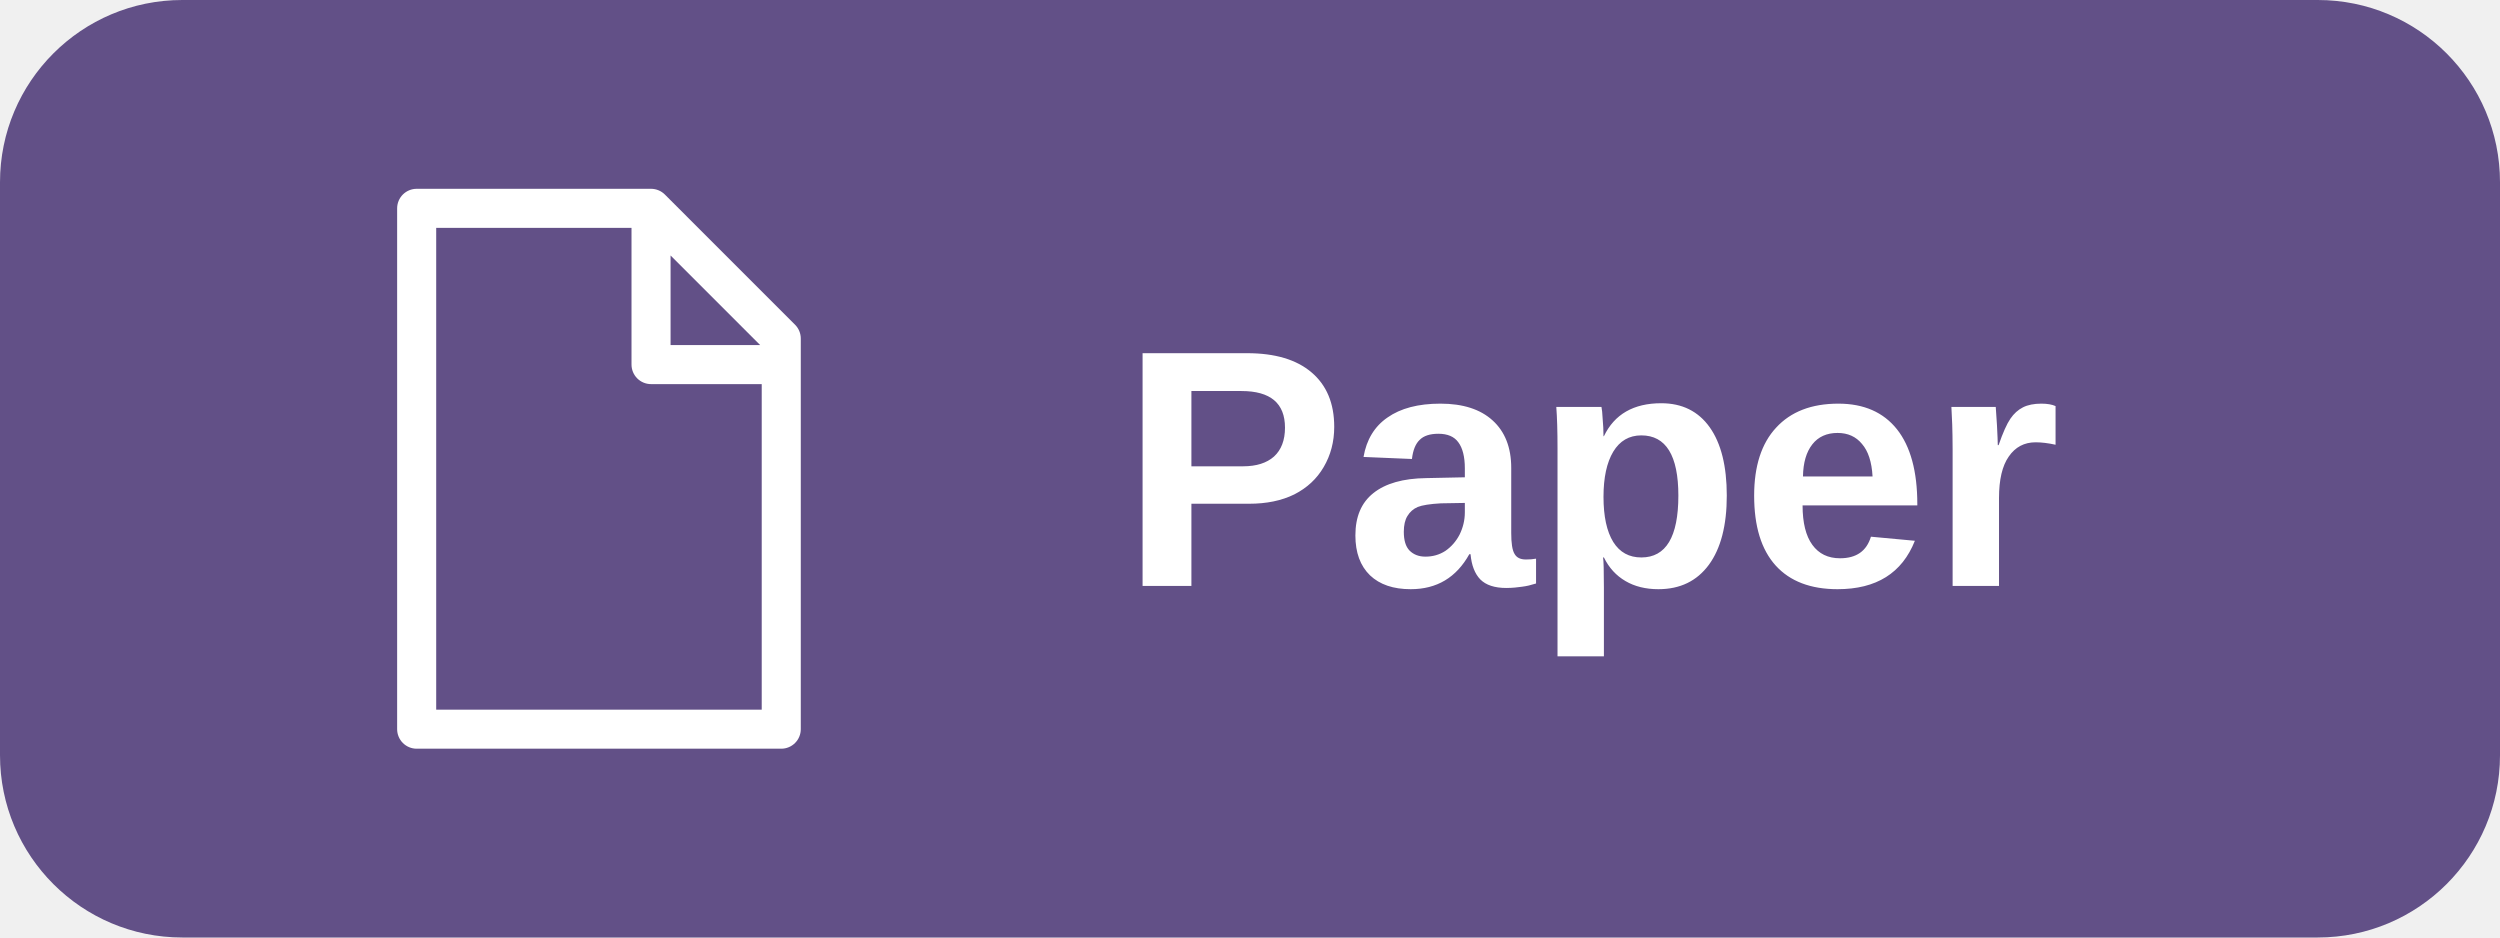
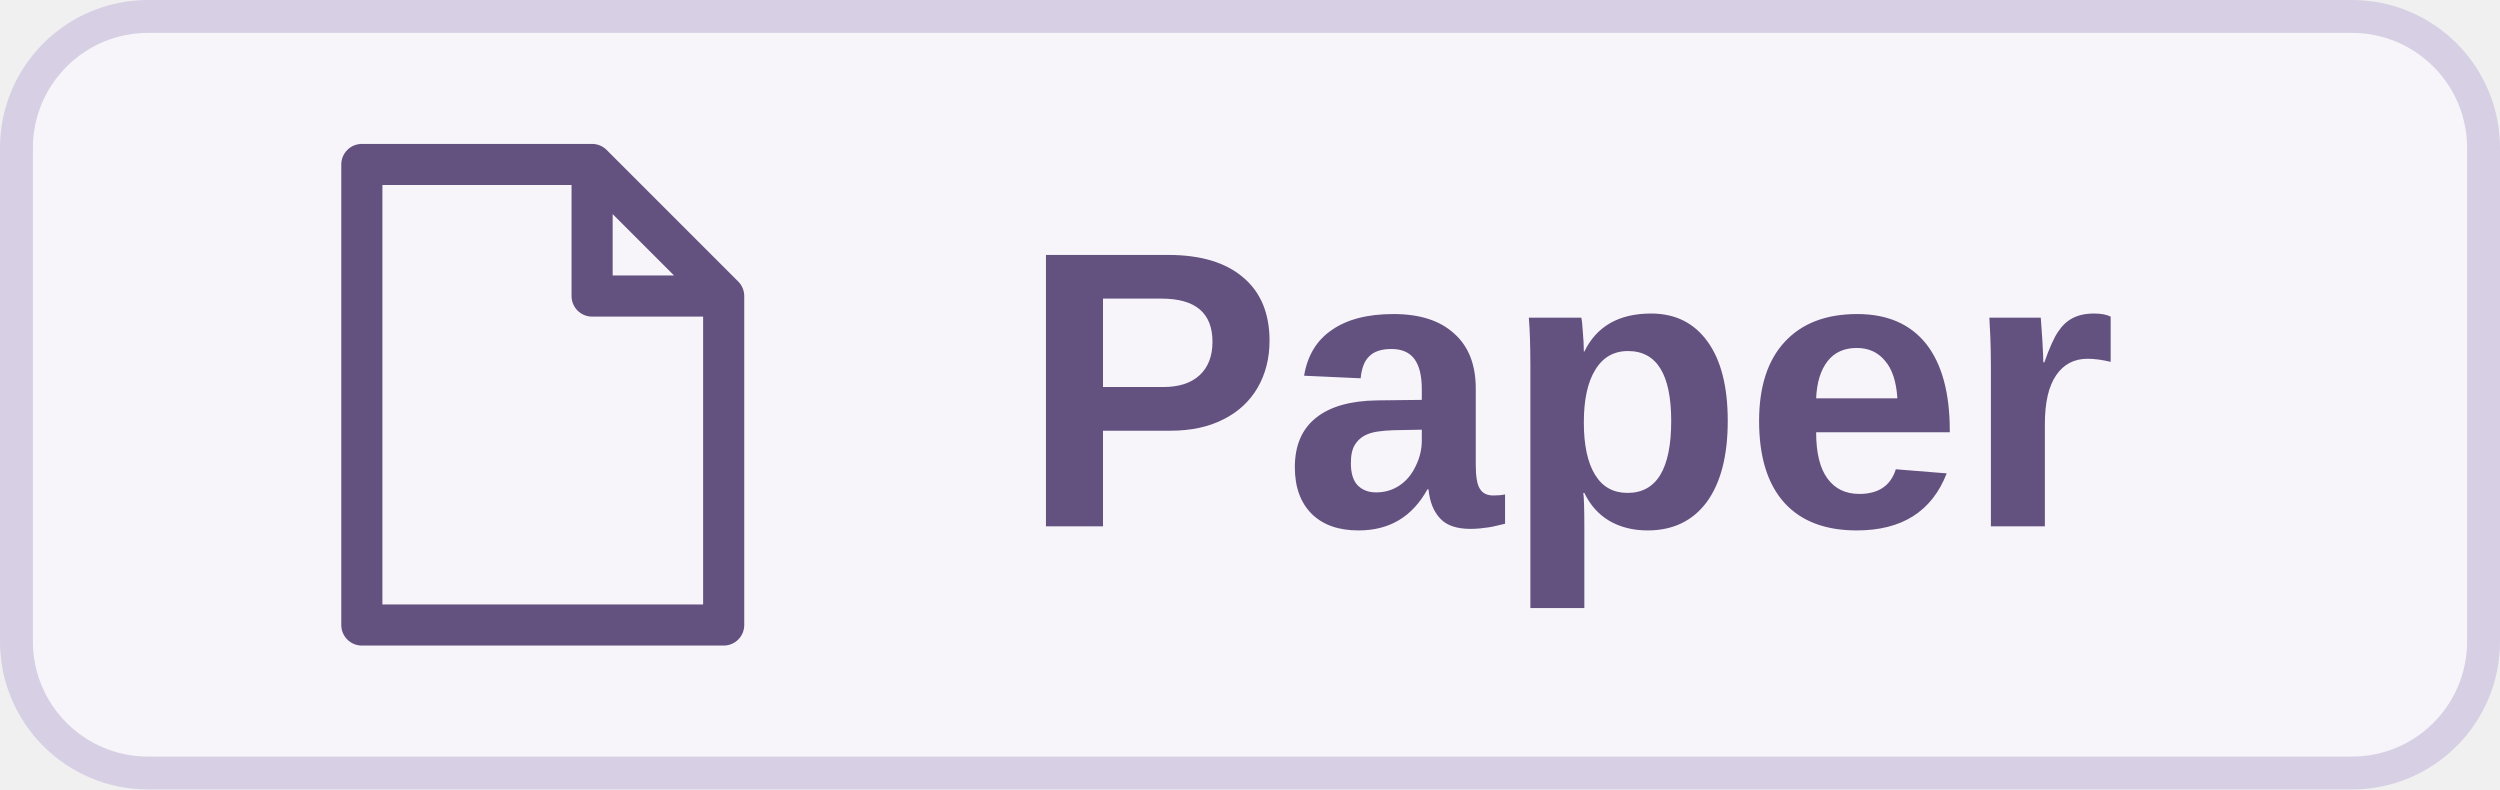
- <svg xmlns="http://www.w3.org/2000/svg" width="96" height="36" viewBox="0 0 96 36" role="img" aria-label="Paper">
-   <rect width="96" height="36" rx="7" fill="#625087" />
-   <path d="M16 8h9l5 5v15H16z M25 8v6h5" stroke="white" stroke-width="1.5" stroke-linejoin="round" fill="none" />
-   <text x="43" y="22.5" fill="white" font-family="Arial,Helvetica,sans-serif" font-size="13" font-weight="600">Paper</text>
+ <svg xmlns="http://www.w3.org/2000/svg" width="76" height="24" viewBox="0 0 76 24" role="img" aria-label="Paper">
+   <rect x=".5" y=".5" width="75" height="23" rx="4" fill="#f7f5fa" stroke="#d7cfe4" />
+   <path d="M11 5h7l4 4v10H11z M18 5v4h4" stroke="#635180" stroke-width="1.25" stroke-linejoin="round" fill="none" />
+   <text x="31" y="16" fill="#635180" font-family="Arial,Helvetica,sans-serif" font-size="12" font-weight="600">Paper</text>
</svg>
